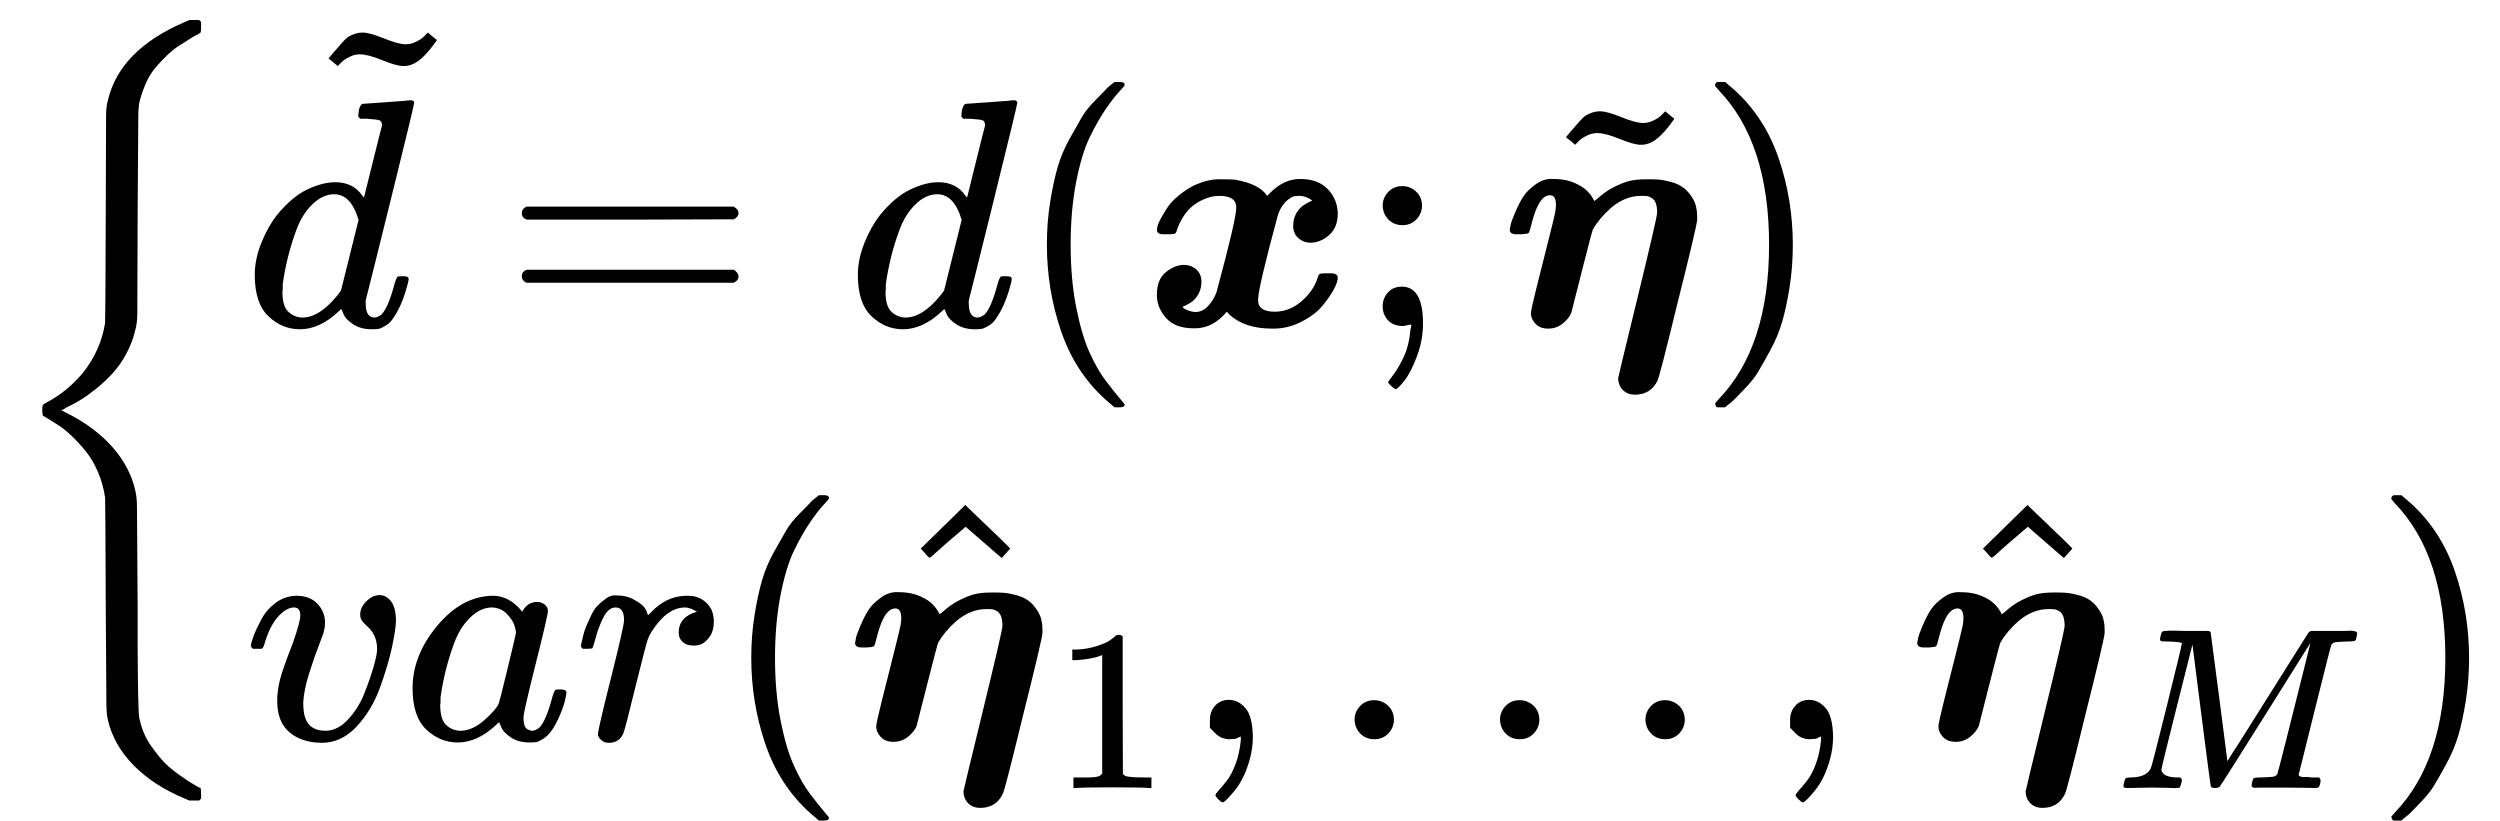
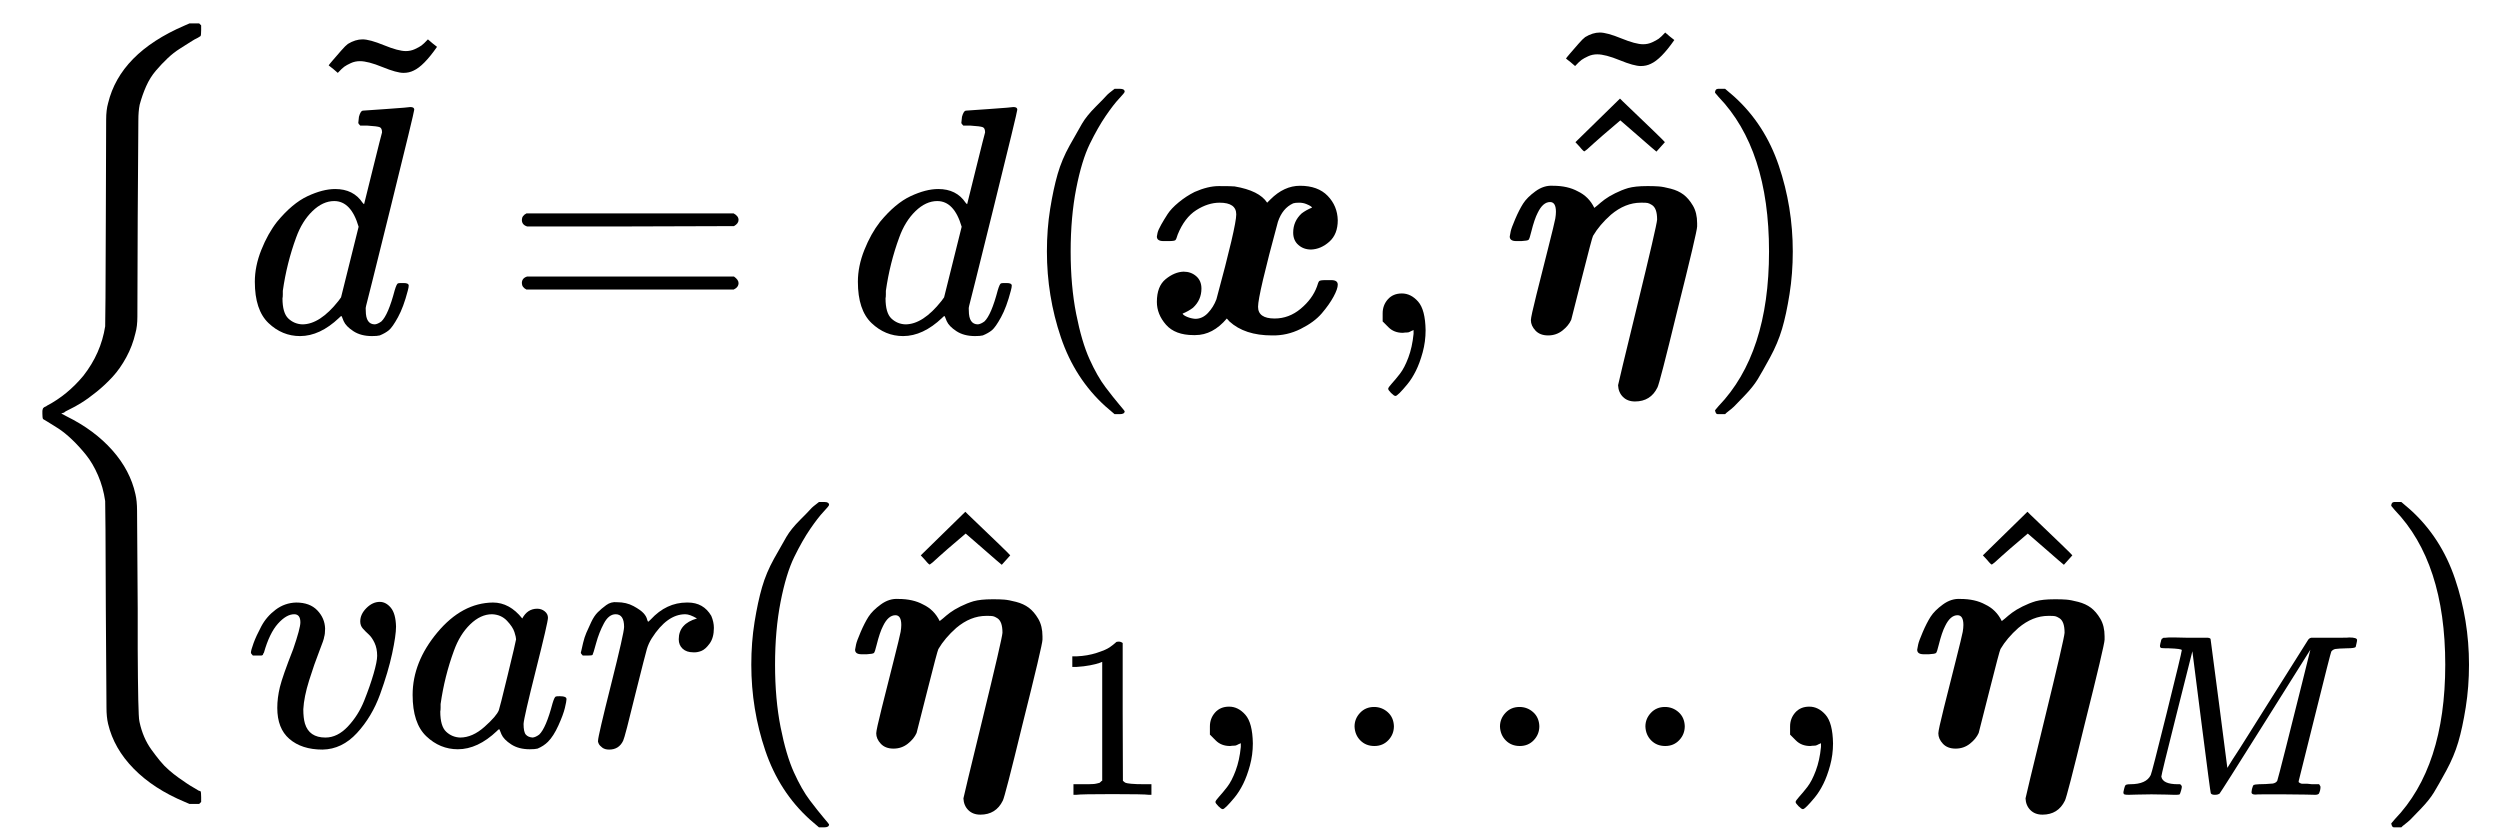
- <svg xmlns="http://www.w3.org/2000/svg" xmlns:xlink="http://www.w3.org/1999/xlink" width="139.072px" height="45.648px" viewBox="0 -1511 7683.7 2522" aria-hidden="true" style="">
+ <svg xmlns="http://www.w3.org/2000/svg" xmlns:xlink="http://www.w3.org/1999/xlink" width="139.072px" height="46.024px" viewBox="0 -1521.5 7683.7 2543" aria-hidden="true" style="">
  <defs>
-     <path id="MJX-52-TEX-S3-7B" d="M618 -943L612 -949H582L568 -943Q472 -903 411 -841T332 -703Q327 -682 327 -653T325 -350Q324 -28 323 -18Q317 24 301 61T264 124T221 171T179 205T147 225T132 234Q130 238 130 250Q130 255 130 258T131 264T132 267T134 269T139 272T144 275Q207 308 256 367Q310 436 323 519Q324 529 325 851Q326 1124 326 1154T332 1205Q369 1358 566 1443L582 1450H612L618 1444V1429Q618 1413 616 1411L608 1406Q599 1402 585 1393T552 1372T515 1343T479 1305T449 1257T429 1200Q425 1180 425 1152T423 851Q422 579 422 549T416 498Q407 459 388 424T346 364T297 318T250 284T214 264T197 254L188 251L205 242Q290 200 345 138T416 3Q421 -18 421 -48T423 -349Q423 -397 423 -472Q424 -677 428 -694Q429 -697 429 -699Q434 -722 443 -743T465 -782T491 -816T519 -845T548 -868T574 -886T595 -899T610 -908L616 -910Q618 -912 618 -928V-943Z" />
-     <path id="MJX-52-TEX-I-1D451" d="M366 683Q367 683 438 688T511 694Q523 694 523 686Q523 679 450 384T375 83T374 68Q374 26 402 26Q411 27 422 35Q443 55 463 131Q469 151 473 152Q475 153 483 153H487H491Q506 153 506 145Q506 140 503 129Q490 79 473 48T445 8T417 -8Q409 -10 393 -10Q359 -10 336 5T306 36L300 51Q299 52 296 50Q294 48 292 46Q233 -10 172 -10Q117 -10 75 30T33 157Q33 205 53 255T101 341Q148 398 195 420T280 442Q336 442 364 400Q369 394 369 396Q370 400 396 505T424 616Q424 629 417 632T378 637H357Q351 643 351 645T353 664Q358 683 366 683ZM352 326Q329 405 277 405Q242 405 210 374T160 293Q131 214 119 129Q119 126 119 118T118 106Q118 61 136 44T179 26Q233 26 290 98L298 109L352 326Z" />
-     <path id="MJX-52-TEX-N-7E" d="M179 251Q164 251 151 245T131 234T111 215L97 227L83 238Q83 239 95 253T121 283T142 304Q165 318 187 318T253 300T320 282Q335 282 348 288T368 299T388 318L402 306L416 295Q375 236 344 222Q330 215 313 215Q292 215 248 233T179 251Z" />
-     <path id="MJX-52-TEX-N-3D" d="M56 347Q56 360 70 367H707Q722 359 722 347Q722 336 708 328L390 327H72Q56 332 56 347ZM56 153Q56 168 72 173H708Q722 163 722 153Q722 140 707 133H70Q56 140 56 153Z" />
-     <path id="MJX-52-TEX-N-28" d="M94 250Q94 319 104 381T127 488T164 576T202 643T244 695T277 729T302 750H315H319Q333 750 333 741Q333 738 316 720T275 667T226 581T184 443T167 250T184 58T225 -81T274 -167T316 -220T333 -241Q333 -250 318 -250H315H302L274 -226Q180 -141 137 -14T94 250Z" />
-     <path id="MJX-52-TEX-BI-1D499" d="M74 282H63Q43 282 43 296Q43 298 45 307T56 332T76 365T110 401T159 433Q200 451 233 451H236Q273 451 282 450Q358 437 382 400L392 410Q434 452 483 452Q538 452 568 421T599 346Q599 303 573 280T517 256Q494 256 478 270T462 308Q462 343 488 367Q501 377 520 385Q520 386 516 389T502 396T480 400T462 398Q429 383 415 341Q354 116 354 80T405 44Q449 44 485 74T535 142Q539 156 542 159T562 162H568H579Q599 162 599 148Q599 135 586 111T550 60T485 12T397 -8Q313 -8 266 35L258 44Q215 -7 161 -7H156Q99 -7 71 25T43 95Q43 143 70 165T125 188Q148 188 164 174T180 136Q180 101 154 77Q141 67 122 59Q124 54 136 49T161 43Q183 43 200 61T226 103Q287 328 287 364T236 400Q200 400 164 377T107 302Q103 288 100 285T80 282H74Z" />
-     <path id="MJX-52-TEX-N-3B" d="M78 370Q78 394 95 412T138 430Q162 430 180 414T199 371Q199 346 182 328T139 310T96 327T78 370ZM78 60Q78 85 94 103T137 121Q202 121 202 8Q202 -44 183 -94T144 -169T118 -194Q115 -194 106 -186T95 -174Q94 -171 107 -155T137 -107T160 -38Q161 -32 162 -22T165 -4T165 4Q165 5 161 4T142 0Q110 0 94 18T78 60Z" />
-     <path id="MJX-52-TEX-BI-1D73C" d="M24 296Q25 302 27 312T41 350T65 397T103 435T157 452Q202 452 233 435Q267 419 284 384L294 392Q304 401 316 410T348 429T388 445Q410 451 445 451H453Q468 451 482 450T519 443T558 425T587 391T600 337V327Q600 311 538 64Q484 -158 478 -168Q457 -211 409 -211Q386 -211 372 -197T357 -161Q357 -158 415 80Q476 330 477 348Q477 366 473 377T461 393T448 399T432 400H427Q379 400 335 363Q300 332 280 298Q277 293 246 170T213 40Q205 22 186 7T142 -8T103 7T89 39Q89 49 106 117T142 260T164 351Q166 363 166 372Q166 402 148 402Q126 402 110 369Q100 350 90 310Q85 289 82 286T60 282H55H44Q24 282 24 296Z" />
-     <path id="MJX-52-TEX-N-29" d="M60 749L64 750Q69 750 74 750H86L114 726Q208 641 251 514T294 250Q294 182 284 119T261 12T224 -76T186 -143T145 -194T113 -227T90 -246Q87 -249 86 -250H74Q66 -250 63 -250T58 -247T55 -238Q56 -237 66 -225Q221 -64 221 250T66 725Q56 737 55 738Q55 746 60 749Z" />
-     <path id="MJX-52-TEX-I-1D463" d="M173 380Q173 405 154 405Q130 405 104 376T61 287Q60 286 59 284T58 281T56 279T53 278T49 278T41 278H27Q21 284 21 287Q21 294 29 316T53 368T97 419T160 441Q202 441 225 417T249 361Q249 344 246 335Q246 329 231 291T200 202T182 113Q182 86 187 69Q200 26 250 26Q287 26 319 60T369 139T398 222T409 277Q409 300 401 317T383 343T365 361T357 383Q357 405 376 424T417 443Q436 443 451 425T467 367Q467 340 455 284T418 159T347 40T241 -11Q177 -11 139 22Q102 54 102 117Q102 148 110 181T151 298Q173 362 173 380Z" />
-     <path id="MJX-52-TEX-I-1D44E" d="M33 157Q33 258 109 349T280 441Q331 441 370 392Q386 422 416 422Q429 422 439 414T449 394Q449 381 412 234T374 68Q374 43 381 35T402 26Q411 27 422 35Q443 55 463 131Q469 151 473 152Q475 153 483 153H487Q506 153 506 144Q506 138 501 117T481 63T449 13Q436 0 417 -8Q409 -10 393 -10Q359 -10 336 5T306 36L300 51Q299 52 296 50Q294 48 292 46Q233 -10 172 -10Q117 -10 75 30T33 157ZM351 328Q351 334 346 350T323 385T277 405Q242 405 210 374T160 293Q131 214 119 129Q119 126 119 118T118 106Q118 61 136 44T179 26Q217 26 254 59T298 110Q300 114 325 217T351 328Z" />
-     <path id="MJX-52-TEX-I-1D45F" d="M21 287Q22 290 23 295T28 317T38 348T53 381T73 411T99 433T132 442Q161 442 183 430T214 408T225 388Q227 382 228 382T236 389Q284 441 347 441H350Q398 441 422 400Q430 381 430 363Q430 333 417 315T391 292T366 288Q346 288 334 299T322 328Q322 376 378 392Q356 405 342 405Q286 405 239 331Q229 315 224 298T190 165Q156 25 151 16Q138 -11 108 -11Q95 -11 87 -5T76 7T74 17Q74 30 114 189T154 366Q154 405 128 405Q107 405 92 377T68 316T57 280Q55 278 41 278H27Q21 284 21 287Z" />
-     <path id="MJX-52-TEX-N-5E" d="M112 560L249 694L257 686Q387 562 387 560L361 531Q359 532 303 581L250 627L195 580Q182 569 169 557T148 538L140 532Q138 530 125 546L112 560Z" />
-     <path id="MJX-52-TEX-N-31" d="M213 578L200 573Q186 568 160 563T102 556H83V602H102Q149 604 189 617T245 641T273 663Q275 666 285 666Q294 666 302 660V361L303 61Q310 54 315 52T339 48T401 46H427V0H416Q395 3 257 3Q121 3 100 0H88V46H114Q136 46 152 46T177 47T193 50T201 52T207 57T213 61V578Z" />
-     <path id="MJX-52-TEX-N-2C" d="M78 35T78 60T94 103T137 121Q165 121 187 96T210 8Q210 -27 201 -60T180 -117T154 -158T130 -185T117 -194Q113 -194 104 -185T95 -172Q95 -168 106 -156T131 -126T157 -76T173 -3V9L172 8Q170 7 167 6T161 3T152 1T140 0Q113 0 96 17Z" />
-     <path id="MJX-52-TEX-N-2026" d="M78 60Q78 84 95 102T138 120Q162 120 180 104T199 61Q199 36 182 18T139 0T96 17T78 60ZM525 60Q525 84 542 102T585 120Q609 120 627 104T646 61Q646 36 629 18T586 0T543 17T525 60ZM972 60Q972 84 989 102T1032 120Q1056 120 1074 104T1093 61Q1093 36 1076 18T1033 0T990 17T972 60Z" />
-     <path id="MJX-52-TEX-I-1D440" d="M289 629Q289 635 232 637Q208 637 201 638T194 648Q194 649 196 659Q197 662 198 666T199 671T201 676T203 679T207 681T212 683T220 683T232 684Q238 684 262 684T307 683Q386 683 398 683T414 678Q415 674 451 396L487 117L510 154Q534 190 574 254T662 394Q837 673 839 675Q840 676 842 678T846 681L852 683H948Q965 683 988 683T1017 684Q1051 684 1051 673Q1051 668 1048 656T1045 643Q1041 637 1008 637Q968 636 957 634T939 623Q936 618 867 340T797 59Q797 55 798 54T805 50T822 48T855 46H886Q892 37 892 35Q892 19 885 5Q880 0 869 0Q864 0 828 1T736 2Q675 2 644 2T609 1Q592 1 592 11Q592 13 594 25Q598 41 602 43T625 46Q652 46 685 49Q699 52 704 61Q706 65 742 207T813 490T848 631L654 322Q458 10 453 5Q451 4 449 3Q444 0 433 0Q418 0 415 7Q413 11 374 317L335 624L267 354Q200 88 200 79Q206 46 272 46H282Q288 41 289 37T286 19Q282 3 278 1Q274 0 267 0Q265 0 255 0T221 1T157 2Q127 2 95 1T58 0Q43 0 39 2T35 11Q35 13 38 25T43 40Q45 46 65 46Q135 46 154 86Q158 92 223 354T289 629Z" />
+     <path id="MJX-54-TEX-S3-7B" d="M618 -943L612 -949H582L568 -943Q472 -903 411 -841T332 -703Q327 -682 327 -653T325 -350Q324 -28 323 -18Q317 24 301 61T264 124T221 171T179 205T147 225T132 234Q130 238 130 250Q130 255 130 258T131 264T132 267T134 269T139 272T144 275Q207 308 256 367Q310 436 323 519Q324 529 325 851Q326 1124 326 1154T332 1205Q369 1358 566 1443L582 1450H612L618 1444V1429Q618 1413 616 1411L608 1406Q599 1402 585 1393T552 1372T515 1343T479 1305T449 1257T429 1200Q425 1180 425 1152T423 851Q422 579 422 549T416 498Q407 459 388 424T346 364T297 318T250 284T214 264T197 254L188 251L205 242Q290 200 345 138T416 3Q421 -18 421 -48T423 -349Q423 -397 423 -472Q424 -677 428 -694Q429 -697 429 -699Q434 -722 443 -743T465 -782T491 -816T519 -845T548 -868T574 -886T595 -899T610 -908L616 -910Q618 -912 618 -928V-943Z" />
+     <path id="MJX-54-TEX-I-1D451" d="M366 683Q367 683 438 688T511 694Q523 694 523 686Q523 679 450 384T375 83T374 68Q374 26 402 26Q411 27 422 35Q443 55 463 131Q469 151 473 152Q475 153 483 153H487H491Q506 153 506 145Q506 140 503 129Q490 79 473 48T445 8T417 -8Q409 -10 393 -10Q359 -10 336 5T306 36L300 51Q299 52 296 50Q294 48 292 46Q233 -10 172 -10Q117 -10 75 30T33 157Q33 205 53 255T101 341Q148 398 195 420T280 442Q336 442 364 400Q369 394 369 396Q370 400 396 505T424 616Q424 629 417 632T378 637H357Q351 643 351 645T353 664Q358 683 366 683ZM352 326Q329 405 277 405Q242 405 210 374T160 293Q131 214 119 129Q119 126 119 118T118 106Q118 61 136 44T179 26Q233 26 290 98L298 109L352 326Z" />
+     <path id="MJX-54-TEX-N-7E" d="M179 251Q164 251 151 245T131 234T111 215L97 227L83 238Q83 239 95 253T121 283T142 304Q165 318 187 318T253 300T320 282Q335 282 348 288T368 299T388 318L402 306L416 295Q375 236 344 222Q330 215 313 215Q292 215 248 233T179 251Z" />
+     <path id="MJX-54-TEX-N-3D" d="M56 347Q56 360 70 367H707Q722 359 722 347Q722 336 708 328L390 327H72Q56 332 56 347ZM56 153Q56 168 72 173H708Q722 163 722 153Q722 140 707 133H70Q56 140 56 153Z" />
+     <path id="MJX-54-TEX-N-28" d="M94 250Q94 319 104 381T127 488T164 576T202 643T244 695T277 729T302 750H315H319Q333 750 333 741Q333 738 316 720T275 667T226 581T184 443T167 250T184 58T225 -81T274 -167T316 -220T333 -241Q333 -250 318 -250H315H302L274 -226Q180 -141 137 -14T94 250Z" />
+     <path id="MJX-54-TEX-BI-1D499" d="M74 282H63Q43 282 43 296Q43 298 45 307T56 332T76 365T110 401T159 433Q200 451 233 451H236Q273 451 282 450Q358 437 382 400L392 410Q434 452 483 452Q538 452 568 421T599 346Q599 303 573 280T517 256Q494 256 478 270T462 308Q462 343 488 367Q501 377 520 385Q520 386 516 389T502 396T480 400T462 398Q429 383 415 341Q354 116 354 80T405 44Q449 44 485 74T535 142Q539 156 542 159T562 162H568H579Q599 162 599 148Q599 135 586 111T550 60T485 12T397 -8Q313 -8 266 35L258 44Q215 -7 161 -7H156Q99 -7 71 25T43 95Q43 143 70 165T125 188Q148 188 164 174T180 136Q180 101 154 77Q141 67 122 59Q124 54 136 49T161 43Q183 43 200 61T226 103Q287 328 287 364T236 400Q200 400 164 377T107 302Q103 288 100 285T80 282H74Z" />
+     <path id="MJX-54-TEX-N-2C" d="M78 35T78 60T94 103T137 121Q165 121 187 96T210 8Q210 -27 201 -60T180 -117T154 -158T130 -185T117 -194Q113 -194 104 -185T95 -172Q95 -168 106 -156T131 -126T157 -76T173 -3V9L172 8Q170 7 167 6T161 3T152 1T140 0Q113 0 96 17Z" />
+     <path id="MJX-54-TEX-BI-1D73C" d="M24 296Q25 302 27 312T41 350T65 397T103 435T157 452Q202 452 233 435Q267 419 284 384L294 392Q304 401 316 410T348 429T388 445Q410 451 445 451H453Q468 451 482 450T519 443T558 425T587 391T600 337V327Q600 311 538 64Q484 -158 478 -168Q457 -211 409 -211Q386 -211 372 -197T357 -161Q357 -158 415 80Q476 330 477 348Q477 366 473 377T461 393T448 399T432 400H427Q379 400 335 363Q300 332 280 298Q277 293 246 170T213 40Q205 22 186 7T142 -8T103 7T89 39Q89 49 106 117T142 260T164 351Q166 363 166 372Q166 402 148 402Q126 402 110 369Q100 350 90 310Q85 289 82 286T60 282H55H44Q24 282 24 296Z" />
+     <path id="MJX-54-TEX-N-5E" d="M112 560L249 694L257 686Q387 562 387 560L361 531Q359 532 303 581L250 627L195 580Q182 569 169 557T148 538L140 532Q138 530 125 546L112 560Z" />
+     <path id="MJX-54-TEX-N-29" d="M60 749L64 750Q69 750 74 750H86L114 726Q208 641 251 514T294 250Q294 182 284 119T261 12T224 -76T186 -143T145 -194T113 -227T90 -246Q87 -249 86 -250H74Q66 -250 63 -250T58 -247T55 -238Q56 -237 66 -225Q221 -64 221 250T66 725Q56 737 55 738Q55 746 60 749Z" />
+     <path id="MJX-54-TEX-I-1D463" d="M173 380Q173 405 154 405Q130 405 104 376T61 287Q60 286 59 284T58 281T56 279T53 278T49 278T41 278H27Q21 284 21 287Q21 294 29 316T53 368T97 419T160 441Q202 441 225 417T249 361Q249 344 246 335Q246 329 231 291T200 202T182 113Q182 86 187 69Q200 26 250 26Q287 26 319 60T369 139T398 222T409 277Q409 300 401 317T383 343T365 361T357 383Q357 405 376 424T417 443Q436 443 451 425T467 367Q467 340 455 284T418 159T347 40T241 -11Q177 -11 139 22Q102 54 102 117Q102 148 110 181T151 298Q173 362 173 380Z" />
+     <path id="MJX-54-TEX-I-1D44E" d="M33 157Q33 258 109 349T280 441Q331 441 370 392Q386 422 416 422Q429 422 439 414T449 394Q449 381 412 234T374 68Q374 43 381 35T402 26Q411 27 422 35Q443 55 463 131Q469 151 473 152Q475 153 483 153H487Q506 153 506 144Q506 138 501 117T481 63T449 13Q436 0 417 -8Q409 -10 393 -10Q359 -10 336 5T306 36L300 51Q299 52 296 50Q294 48 292 46Q233 -10 172 -10Q117 -10 75 30T33 157ZM351 328Q351 334 346 350T323 385T277 405Q242 405 210 374T160 293Q131 214 119 129Q119 126 119 118T118 106Q118 61 136 44T179 26Q217 26 254 59T298 110Q300 114 325 217T351 328Z" />
+     <path id="MJX-54-TEX-I-1D45F" d="M21 287Q22 290 23 295T28 317T38 348T53 381T73 411T99 433T132 442Q161 442 183 430T214 408T225 388Q227 382 228 382T236 389Q284 441 347 441H350Q398 441 422 400Q430 381 430 363Q430 333 417 315T391 292T366 288Q346 288 334 299T322 328Q322 376 378 392Q356 405 342 405Q286 405 239 331Q229 315 224 298T190 165Q156 25 151 16Q138 -11 108 -11Q95 -11 87 -5T76 7T74 17Q74 30 114 189T154 366Q154 405 128 405Q107 405 92 377T68 316T57 280Q55 278 41 278H27Q21 284 21 287Z" />
+     <path id="MJX-54-TEX-N-31" d="M213 578L200 573Q186 568 160 563T102 556H83V602H102Q149 604 189 617T245 641T273 663Q275 666 285 666Q294 666 302 660V361L303 61Q310 54 315 52T339 48T401 46H427V0H416Q395 3 257 3Q121 3 100 0H88V46H114Q136 46 152 46T177 47T193 50T201 52T207 57T213 61V578Z" />
+     <path id="MJX-54-TEX-N-2026" d="M78 60Q78 84 95 102T138 120Q162 120 180 104T199 61Q199 36 182 18T139 0T96 17T78 60ZM525 60Q525 84 542 102T585 120Q609 120 627 104T646 61Q646 36 629 18T586 0T543 17T525 60ZM972 60Q972 84 989 102T1032 120Q1056 120 1074 104T1093 61Q1093 36 1076 18T1033 0T990 17T972 60Z" />
+     <path id="MJX-54-TEX-I-1D440" d="M289 629Q289 635 232 637Q208 637 201 638T194 648Q194 649 196 659Q197 662 198 666T199 671T201 676T203 679T207 681T212 683T220 683T232 684Q238 684 262 684T307 683Q386 683 398 683T414 678Q415 674 451 396L487 117L510 154Q534 190 574 254T662 394Q837 673 839 675Q840 676 842 678T846 681L852 683H948Q965 683 988 683T1017 684Q1051 684 1051 673Q1051 668 1048 656T1045 643Q1041 637 1008 637Q968 636 957 634T939 623Q936 618 867 340T797 59Q797 55 798 54T805 50T822 48T855 46H886Q892 37 892 35Q892 19 885 5Q880 0 869 0Q864 0 828 1T736 2Q675 2 644 2T609 1Q592 1 592 11Q592 13 594 25Q598 41 602 43T625 46Q652 46 685 49Q699 52 704 61Q706 65 742 207T813 490T848 631L654 322Q458 10 453 5Q451 4 449 3Q444 0 433 0Q418 0 415 7Q413 11 374 317L335 624L267 354Q200 88 200 79Q206 46 272 46H282Q288 41 289 37T286 19Q282 3 278 1Q274 0 267 0Q265 0 255 0T221 1T157 2Q127 2 95 1T58 0Q43 0 39 2T35 11Q35 13 38 25T43 40Q45 46 65 46Q135 46 154 86Q158 92 223 354T289 629Z" />
  </defs>
  <g stroke="currentColor" fill="currentColor" stroke-width="0" transform="scale(1,-1)">
    <g data-mml-node="math">
      <g data-mml-node="mrow">
        <g data-mml-node="mo" transform="translate(0 -0.5)">
-           <use data-c="7B" xlink:href="#MJX-52-TEX-S3-7B" />
+           <use data-c="7B" xlink:href="#MJX-54-TEX-S3-7B" />
        </g>
        <g data-mml-node="mtable" transform="translate(750,0)">
-           <g data-mml-node="mtr" transform="translate(0,509)">
+           <g data-mml-node="mtr" transform="translate(0,498.5)">
            <g data-mml-node="mtd">
              <g data-mml-node="TeXAtom" data-mjx-texclass="ORD">
                <g data-mml-node="mover">
                  <g data-mml-node="mi">
-                     <use data-c="1D451" xlink:href="#MJX-52-TEX-I-1D451" />
+                     <use data-c="1D451" xlink:href="#MJX-54-TEX-I-1D451" />
                  </g>
                  <g data-mml-node="mo" transform="translate(427,584) translate(-250 0)">
-                     <use data-c="7E" xlink:href="#MJX-52-TEX-N-7E" />
+                     <use data-c="7E" xlink:href="#MJX-54-TEX-N-7E" />
                  </g>
                </g>
              </g>
              <g data-mml-node="mo" transform="translate(797.8,0)">
-                 <use data-c="3D" xlink:href="#MJX-52-TEX-N-3D" />
+                 <use data-c="3D" xlink:href="#MJX-54-TEX-N-3D" />
              </g>
              <g data-mml-node="mi" transform="translate(1853.6,0)">
-                 <use data-c="1D451" xlink:href="#MJX-52-TEX-I-1D451" />
+                 <use data-c="1D451" xlink:href="#MJX-54-TEX-I-1D451" />
              </g>
              <g data-mml-node="mo" transform="translate(2373.6,0)">
-                 <use data-c="28" xlink:href="#MJX-52-TEX-N-28" />
+                 <use data-c="28" xlink:href="#MJX-54-TEX-N-28" />
              </g>
              <g data-mml-node="mi" transform="translate(2762.6,0)">
-                 <use data-c="1D499" xlink:href="#MJX-52-TEX-BI-1D499" />
+                 <use data-c="1D499" xlink:href="#MJX-54-TEX-BI-1D499" />
              </g>
              <g data-mml-node="mo" transform="translate(3421.6,0)">
-                 <use data-c="3B" xlink:href="#MJX-52-TEX-N-3B" />
+                 <use data-c="2C" xlink:href="#MJX-54-TEX-N-2C" />
              </g>
              <g data-mml-node="TeXAtom" data-mjx-texclass="ORD" transform="translate(3866.2,0)">
                <g data-mml-node="mover">
-                   <g data-mml-node="mi">
-                     <use data-c="1D73C" xlink:href="#MJX-52-TEX-BI-1D73C" />
+                   <g data-mml-node="TeXAtom" data-mjx-texclass="ORD">
+                     <g data-mml-node="mover">
+                       <g data-mml-node="mi">
+                         <use data-c="1D73C" xlink:href="#MJX-54-TEX-BI-1D73C" />
+                       </g>
+                       <g data-mml-node="mo" transform="translate(363.9,26) translate(-250 0)">
+                         <use data-c="5E" xlink:href="#MJX-54-TEX-N-5E" />
+                       </g>
+                     </g>
                  </g>
-                   <g data-mml-node="mo" transform="translate(363.9,342) translate(-250 0)">
-                     <use data-c="7E" xlink:href="#MJX-52-TEX-N-7E" />
+                   <g data-mml-node="mo" transform="translate(363.9,605) translate(-250 0)">
+                     <use data-c="7E" xlink:href="#MJX-54-TEX-N-7E" />
                  </g>
                </g>
              </g>
              <g data-mml-node="mo" transform="translate(4466.2,0)">
-                 <use data-c="29" xlink:href="#MJX-52-TEX-N-29" />
+                 <use data-c="29" xlink:href="#MJX-54-TEX-N-29" />
              </g>
            </g>
          </g>
-           <g data-mml-node="mtr" transform="translate(0,-761)">
+           <g data-mml-node="mtr" transform="translate(0,-771.5)">
            <g data-mml-node="mtd">
              <g data-mml-node="mi">
-                 <use data-c="1D463" xlink:href="#MJX-52-TEX-I-1D463" />
+                 <use data-c="1D463" xlink:href="#MJX-54-TEX-I-1D463" />
              </g>
              <g data-mml-node="mi" transform="translate(485,0)">
-                 <use data-c="1D44E" xlink:href="#MJX-52-TEX-I-1D44E" />
+                 <use data-c="1D44E" xlink:href="#MJX-54-TEX-I-1D44E" />
              </g>
              <g data-mml-node="mi" transform="translate(1014,0)">
-                 <use data-c="1D45F" xlink:href="#MJX-52-TEX-I-1D45F" />
+                 <use data-c="1D45F" xlink:href="#MJX-54-TEX-I-1D45F" />
              </g>
              <g data-mml-node="mo" transform="translate(1465,0)">
-                 <use data-c="28" xlink:href="#MJX-52-TEX-N-28" />
+                 <use data-c="28" xlink:href="#MJX-54-TEX-N-28" />
              </g>
              <g data-mml-node="msub" transform="translate(1854,0)">
                <g data-mml-node="TeXAtom" data-mjx-texclass="ORD">
                  <g data-mml-node="mover">
                    <g data-mml-node="mi">
-                       <use data-c="1D73C" xlink:href="#MJX-52-TEX-BI-1D73C" />
+                       <use data-c="1D73C" xlink:href="#MJX-54-TEX-BI-1D73C" />
                    </g>
                    <g data-mml-node="mo" transform="translate(363.9,26) translate(-250 0)">
-                       <use data-c="5E" xlink:href="#MJX-52-TEX-N-5E" />
+                       <use data-c="5E" xlink:href="#MJX-54-TEX-N-5E" />
                    </g>
                  </g>
                </g>
                <g data-mml-node="mn" transform="translate(633,-150) scale(0.707)">
-                   <use data-c="31" xlink:href="#MJX-52-TEX-N-31" />
+                   <use data-c="31" xlink:href="#MJX-54-TEX-N-31" />
                </g>
              </g>
              <g data-mml-node="mo" transform="translate(2890.6,0)">
-                 <use data-c="2C" xlink:href="#MJX-52-TEX-N-2C" />
+                 <use data-c="2C" xlink:href="#MJX-54-TEX-N-2C" />
              </g>
              <g data-mml-node="mo" transform="translate(3335.2,0)">
-                 <use data-c="2026" xlink:href="#MJX-52-TEX-N-2026" />
+                 <use data-c="2026" xlink:href="#MJX-54-TEX-N-2026" />
              </g>
              <g data-mml-node="mo" transform="translate(4673.9,0)">
-                 <use data-c="2C" xlink:href="#MJX-52-TEX-N-2C" />
+                 <use data-c="2C" xlink:href="#MJX-54-TEX-N-2C" />
              </g>
              <g data-mml-node="msub" transform="translate(5118.6,0)">
                <g data-mml-node="TeXAtom" data-mjx-texclass="ORD">
                  <g data-mml-node="mover">
                    <g data-mml-node="mi">
-                       <use data-c="1D73C" xlink:href="#MJX-52-TEX-BI-1D73C" />
+                       <use data-c="1D73C" xlink:href="#MJX-54-TEX-BI-1D73C" />
                    </g>
                    <g data-mml-node="mo" transform="translate(363.9,26) translate(-250 0)">
-                       <use data-c="5E" xlink:href="#MJX-52-TEX-N-5E" />
+                       <use data-c="5E" xlink:href="#MJX-54-TEX-N-5E" />
                    </g>
                  </g>
                </g>
                <g data-mml-node="mi" transform="translate(633,-150) scale(0.707)">
-                   <use data-c="1D440" xlink:href="#MJX-52-TEX-I-1D440" />
+                   <use data-c="1D440" xlink:href="#MJX-54-TEX-I-1D440" />
                </g>
              </g>
              <g data-mml-node="mo" transform="translate(6544.7,0)">
-                 <use data-c="29" xlink:href="#MJX-52-TEX-N-29" />
+                 <use data-c="29" xlink:href="#MJX-54-TEX-N-29" />
              </g>
            </g>
          </g>
        </g>
        <g data-mml-node="mo" transform="translate(7683.7,0) translate(0 250)" />
      </g>
    </g>
  </g>
</svg>
